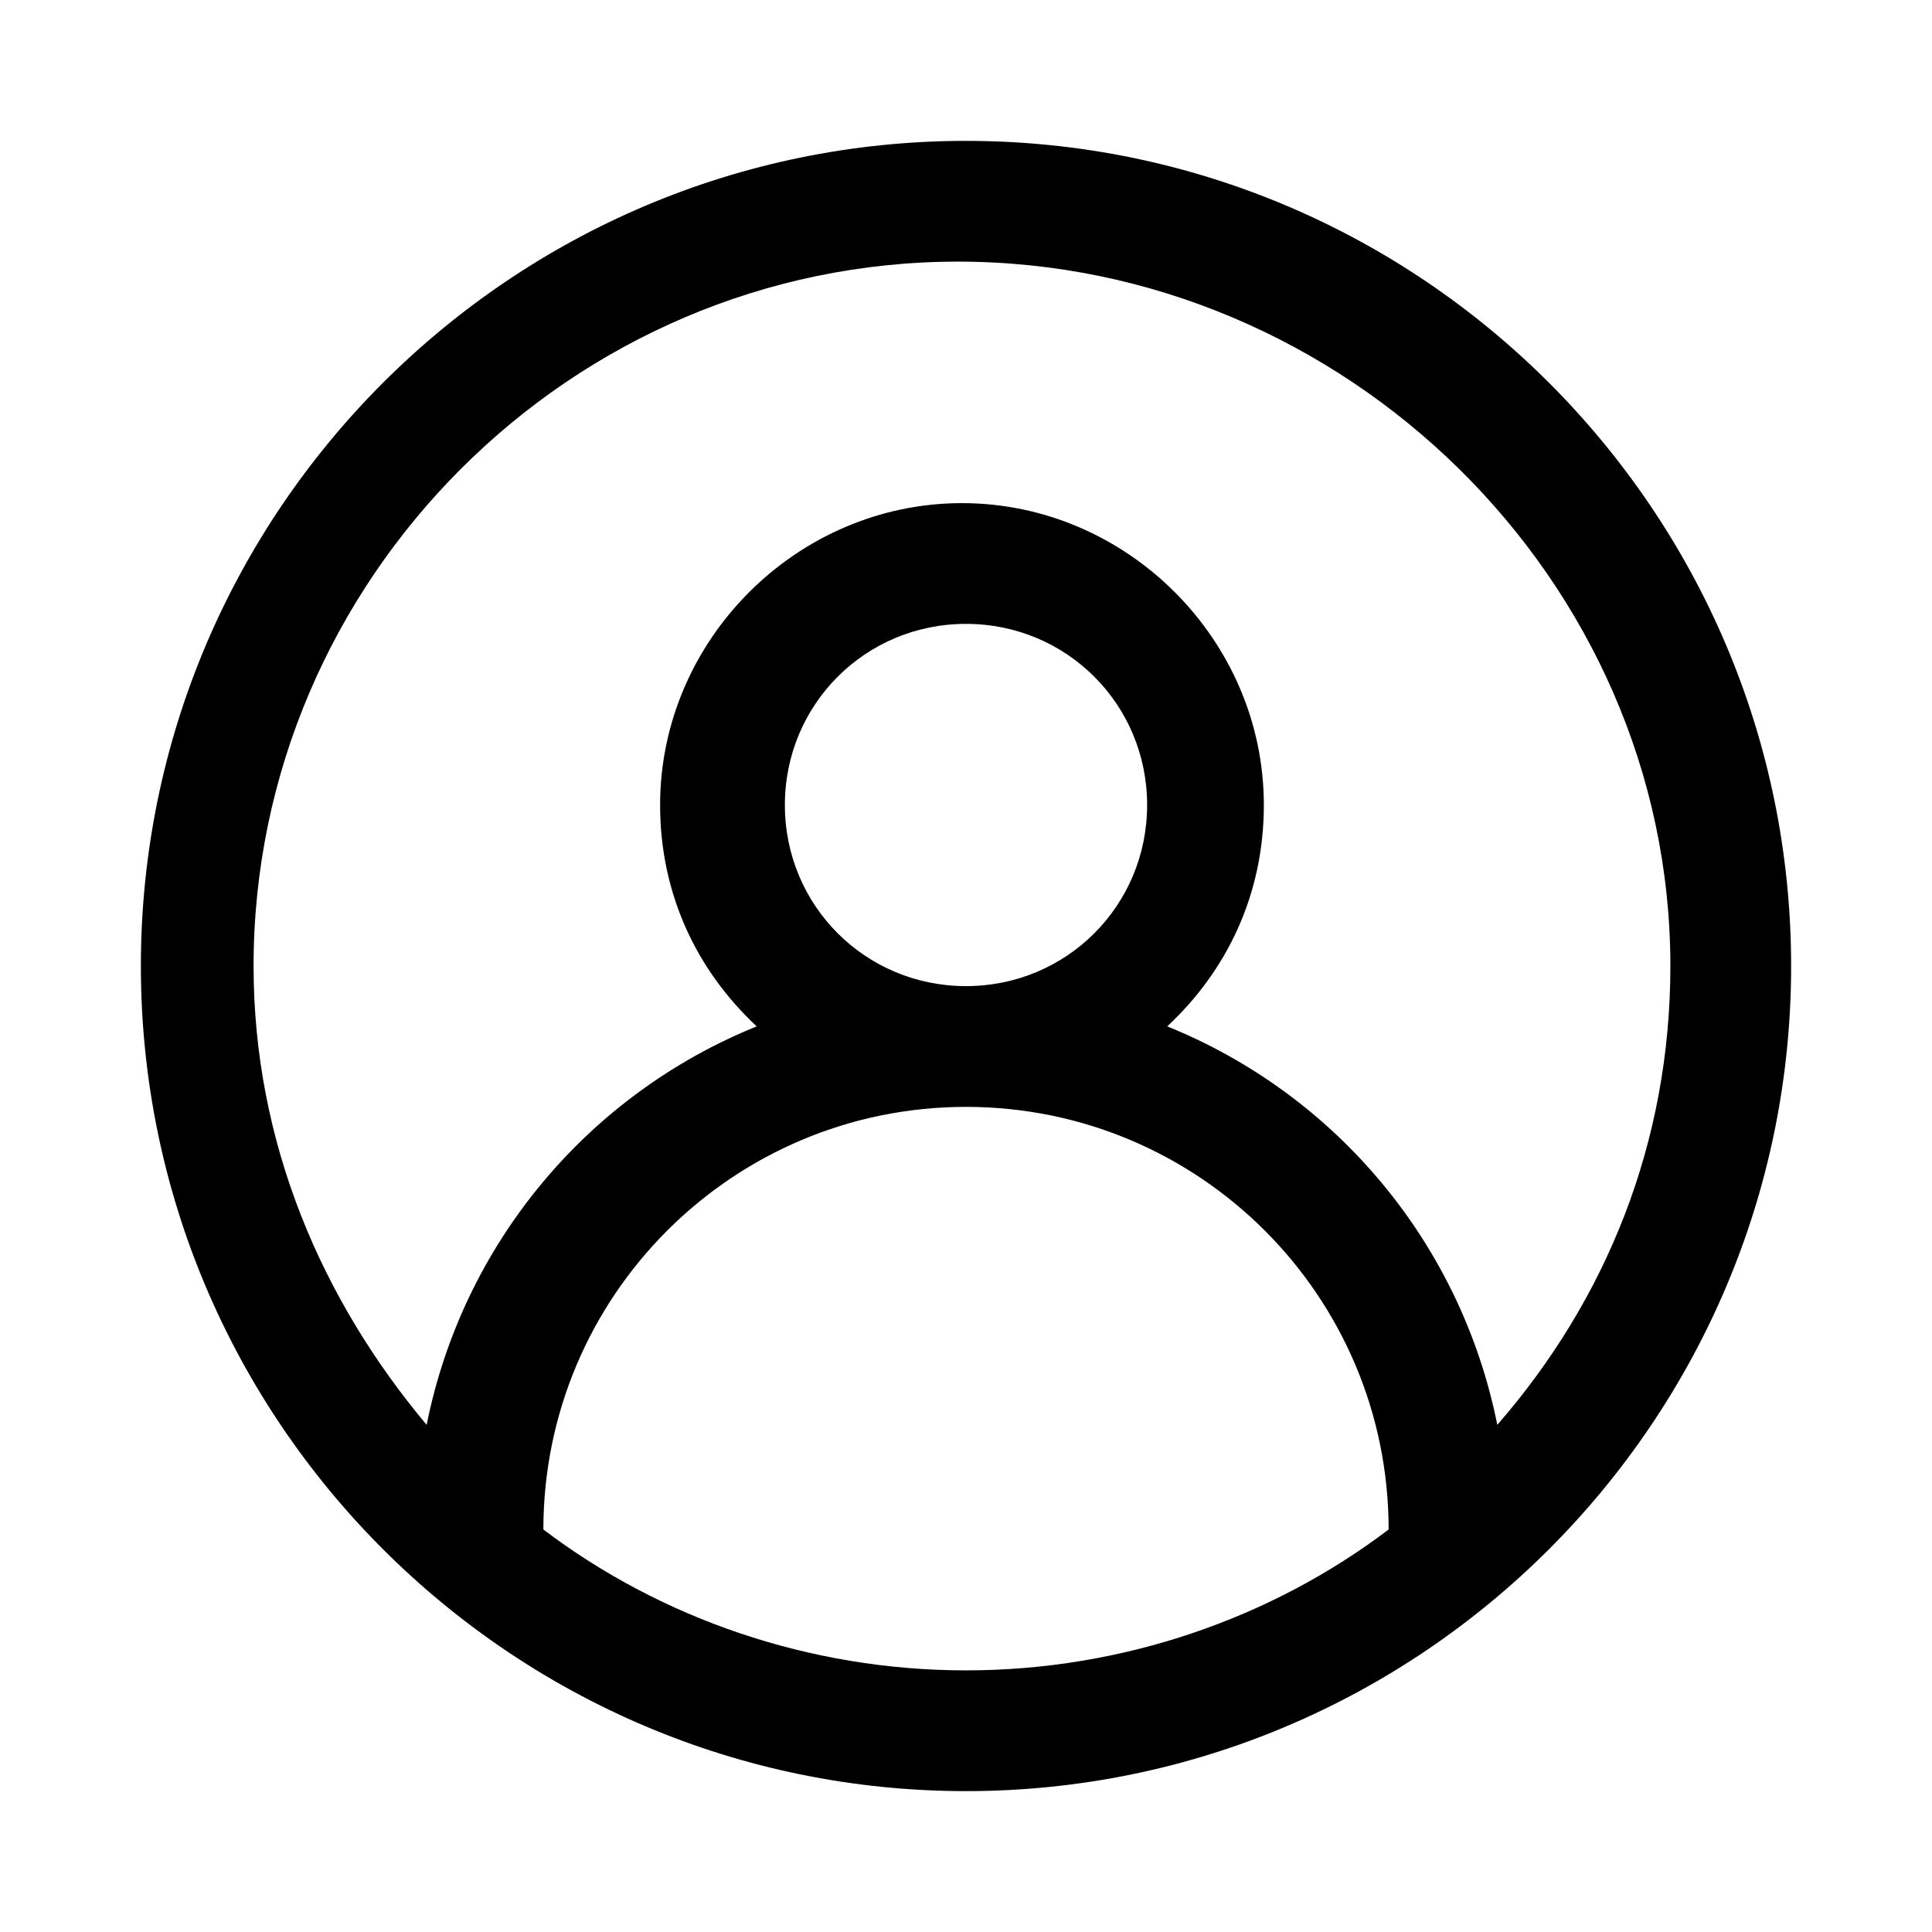
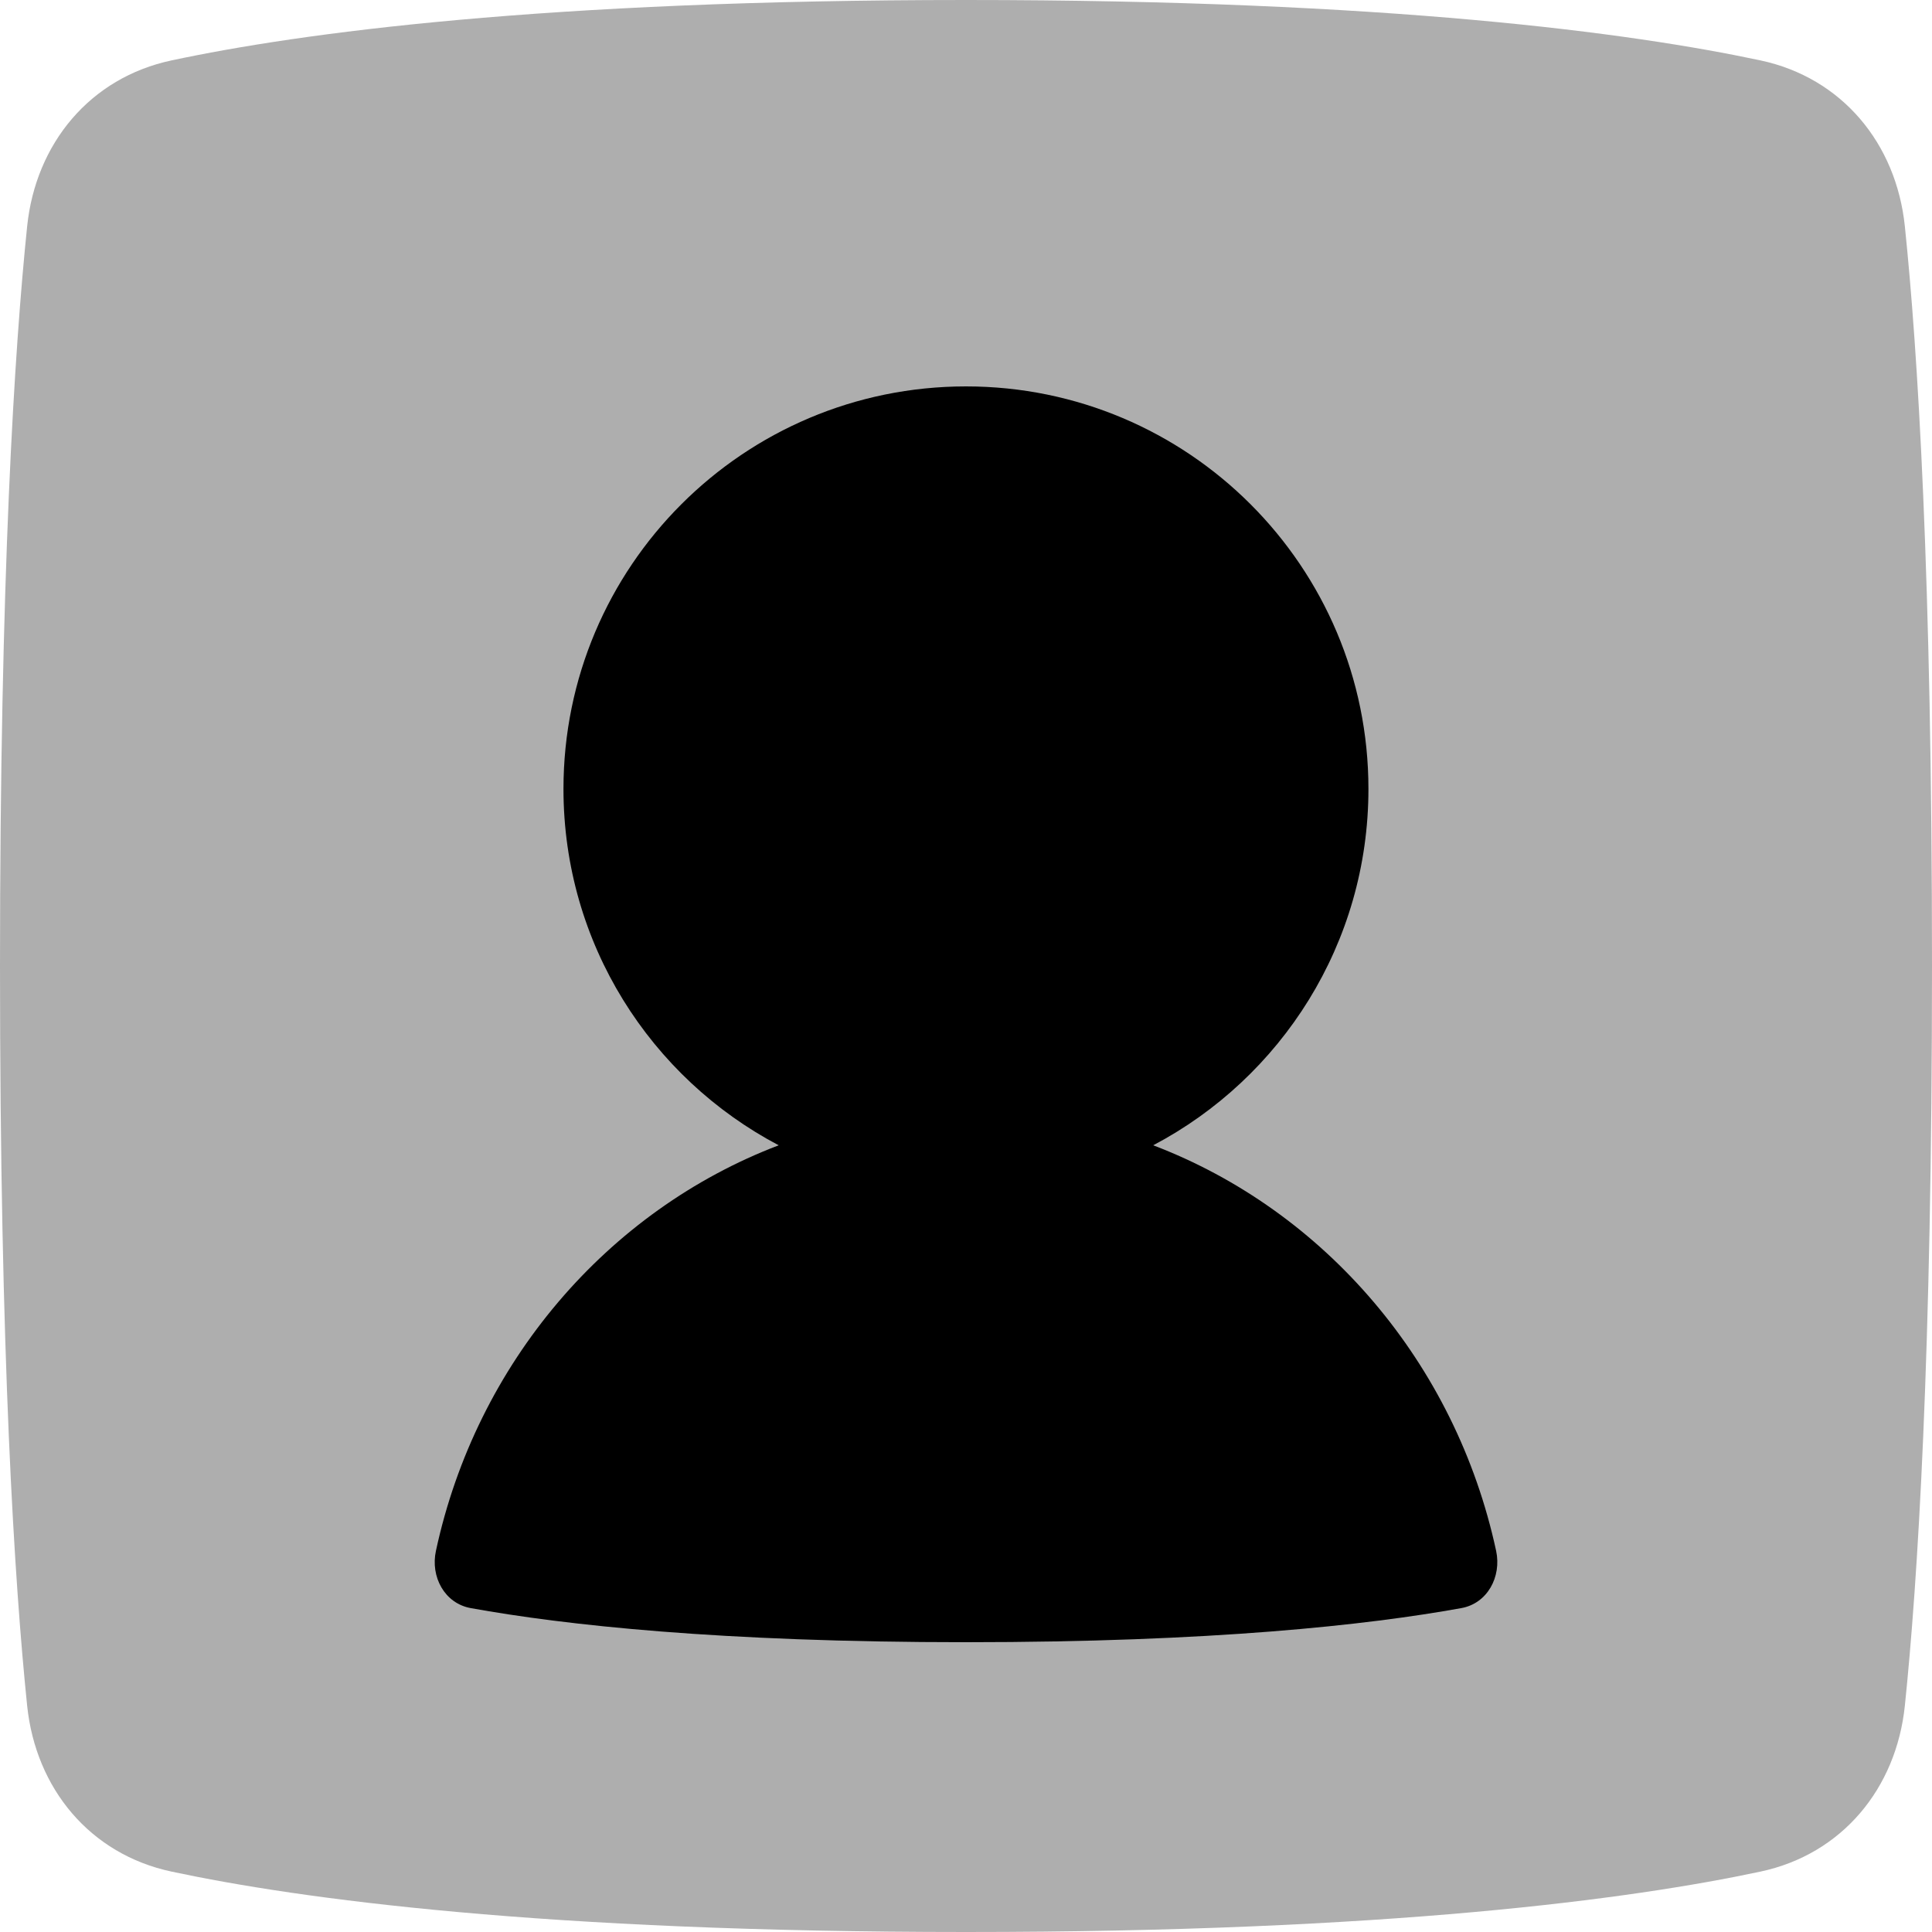
- <svg xmlns="http://www.w3.org/2000/svg" t="1738893823205" class="icon" viewBox="0 0 1024 1024" version="1.1" p-id="8482" width="200" height="200">
-   <path d="M512 74.667C270.933 74.667 74.667 270.933 74.667 512S270.933 949.333 512 949.333 949.333 753.067 949.333 512 753.067 74.667 512 74.667zM288 810.667c0-123.733 100.267-224 224-224S736 686.933 736 810.667c-61.867 46.933-140.8 74.667-224 74.667s-162.133-27.733-224-74.667z m128-384c0-53.333 42.667-96 96-96s96 42.667 96 96-42.667 96-96 96-96-42.667-96-96z m377.6 328.533c-19.2-96-85.333-174.933-174.933-211.2 32-29.867 51.2-70.4 51.2-117.333 0-87.467-72.533-160-160-160s-160 72.533-160 160c0 46.933 19.2 87.467 51.2 117.333-89.6 36.267-155.733 115.2-174.933 211.2-55.467-66.133-91.733-149.333-91.733-243.2 0-204.8 168.533-373.333 373.333-373.333S885.333 307.2 885.333 512c0 93.867-34.133 177.067-91.733 243.2z" fill="currentColor" p-id="8483" />
+ <svg xmlns="http://www.w3.org/2000/svg" width="20px" height="20px" viewBox="0 0 20 20" version="1.1">
+   <g id="页面-1" stroke="none" stroke-width="1" fill="none" fill-rule="evenodd">
+     <g id="ic-user1" fill="currentColor" fill-rule="nonzero">
+       <path d="M0.281,17.657 C0.37,18.516 0.933,19.196 1.777,19.375 C3.11,19.659 5.622,20 10,20 C14.378,20 16.89,19.659 18.223,19.375 C19.067,19.196 19.63,18.516 19.719,17.657 C19.851,16.384 20,14.047 20,10 C20,5.953 19.851,3.616 19.719,2.343 C19.63,1.484 19.067,0.804 18.223,0.625 C16.89,0.341 14.378,0 10,0 C5.622,0 3.11,0.341 1.777,0.625 C0.933,0.804 0.37,1.484 0.281,2.343 C0.15,3.616 0,5.953 0,10 C0,14.047 0.15,16.384 0.281,17.657 Z" id="路径" opacity="0.32" />
+       <path d="M11.938,11.856 C13.263,11.158 14.166,9.768 14.166,8.167 C14.166,5.865 12.301,4 10,4 C7.698,4 5.833,5.865 5.833,8.167 C5.833,9.768 6.736,11.158 8.061,11.856 C6.287,12.532 4.932,14.109 4.513,16.053 C4.454,16.322 4.602,16.598 4.873,16.647 C5.846,16.823 7.456,17 10.001,17 C12.545,17 14.155,16.823 15.128,16.647 C15.398,16.598 15.545,16.323 15.488,16.055 C15.069,14.11 13.713,12.532 11.938,11.856 Z" id="路径" />
+     </g>
+   </g>
</svg>
